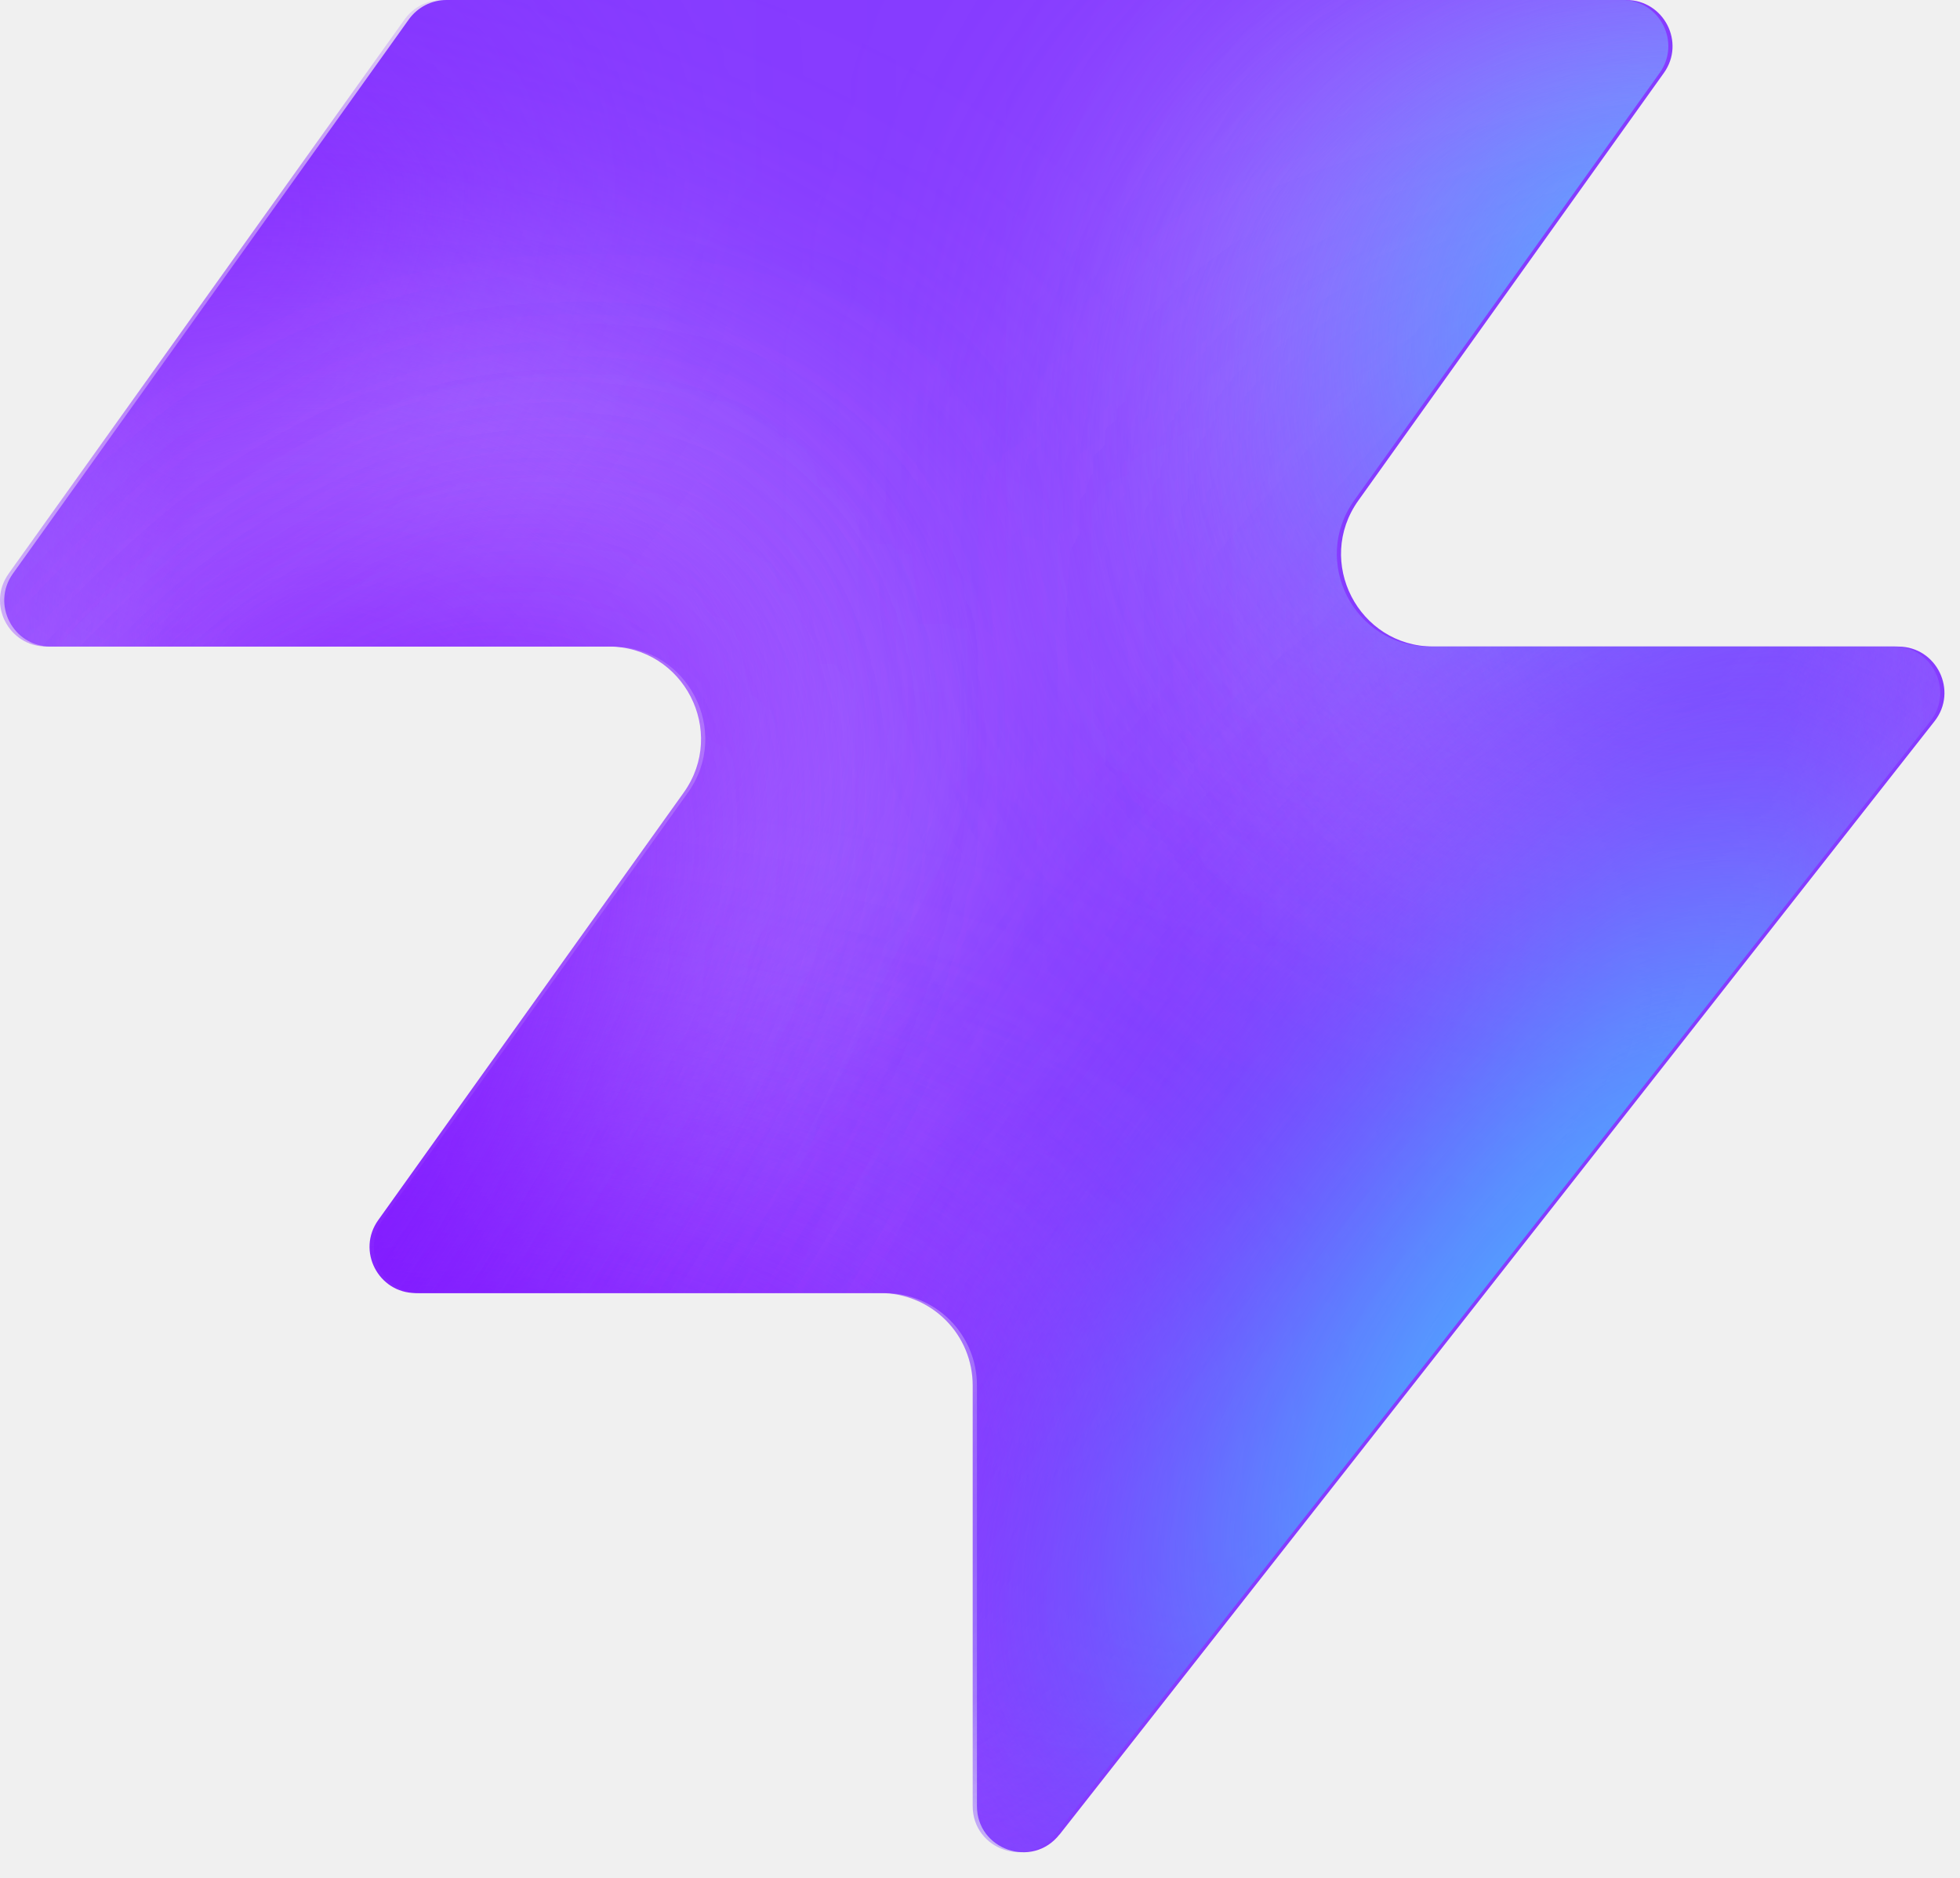
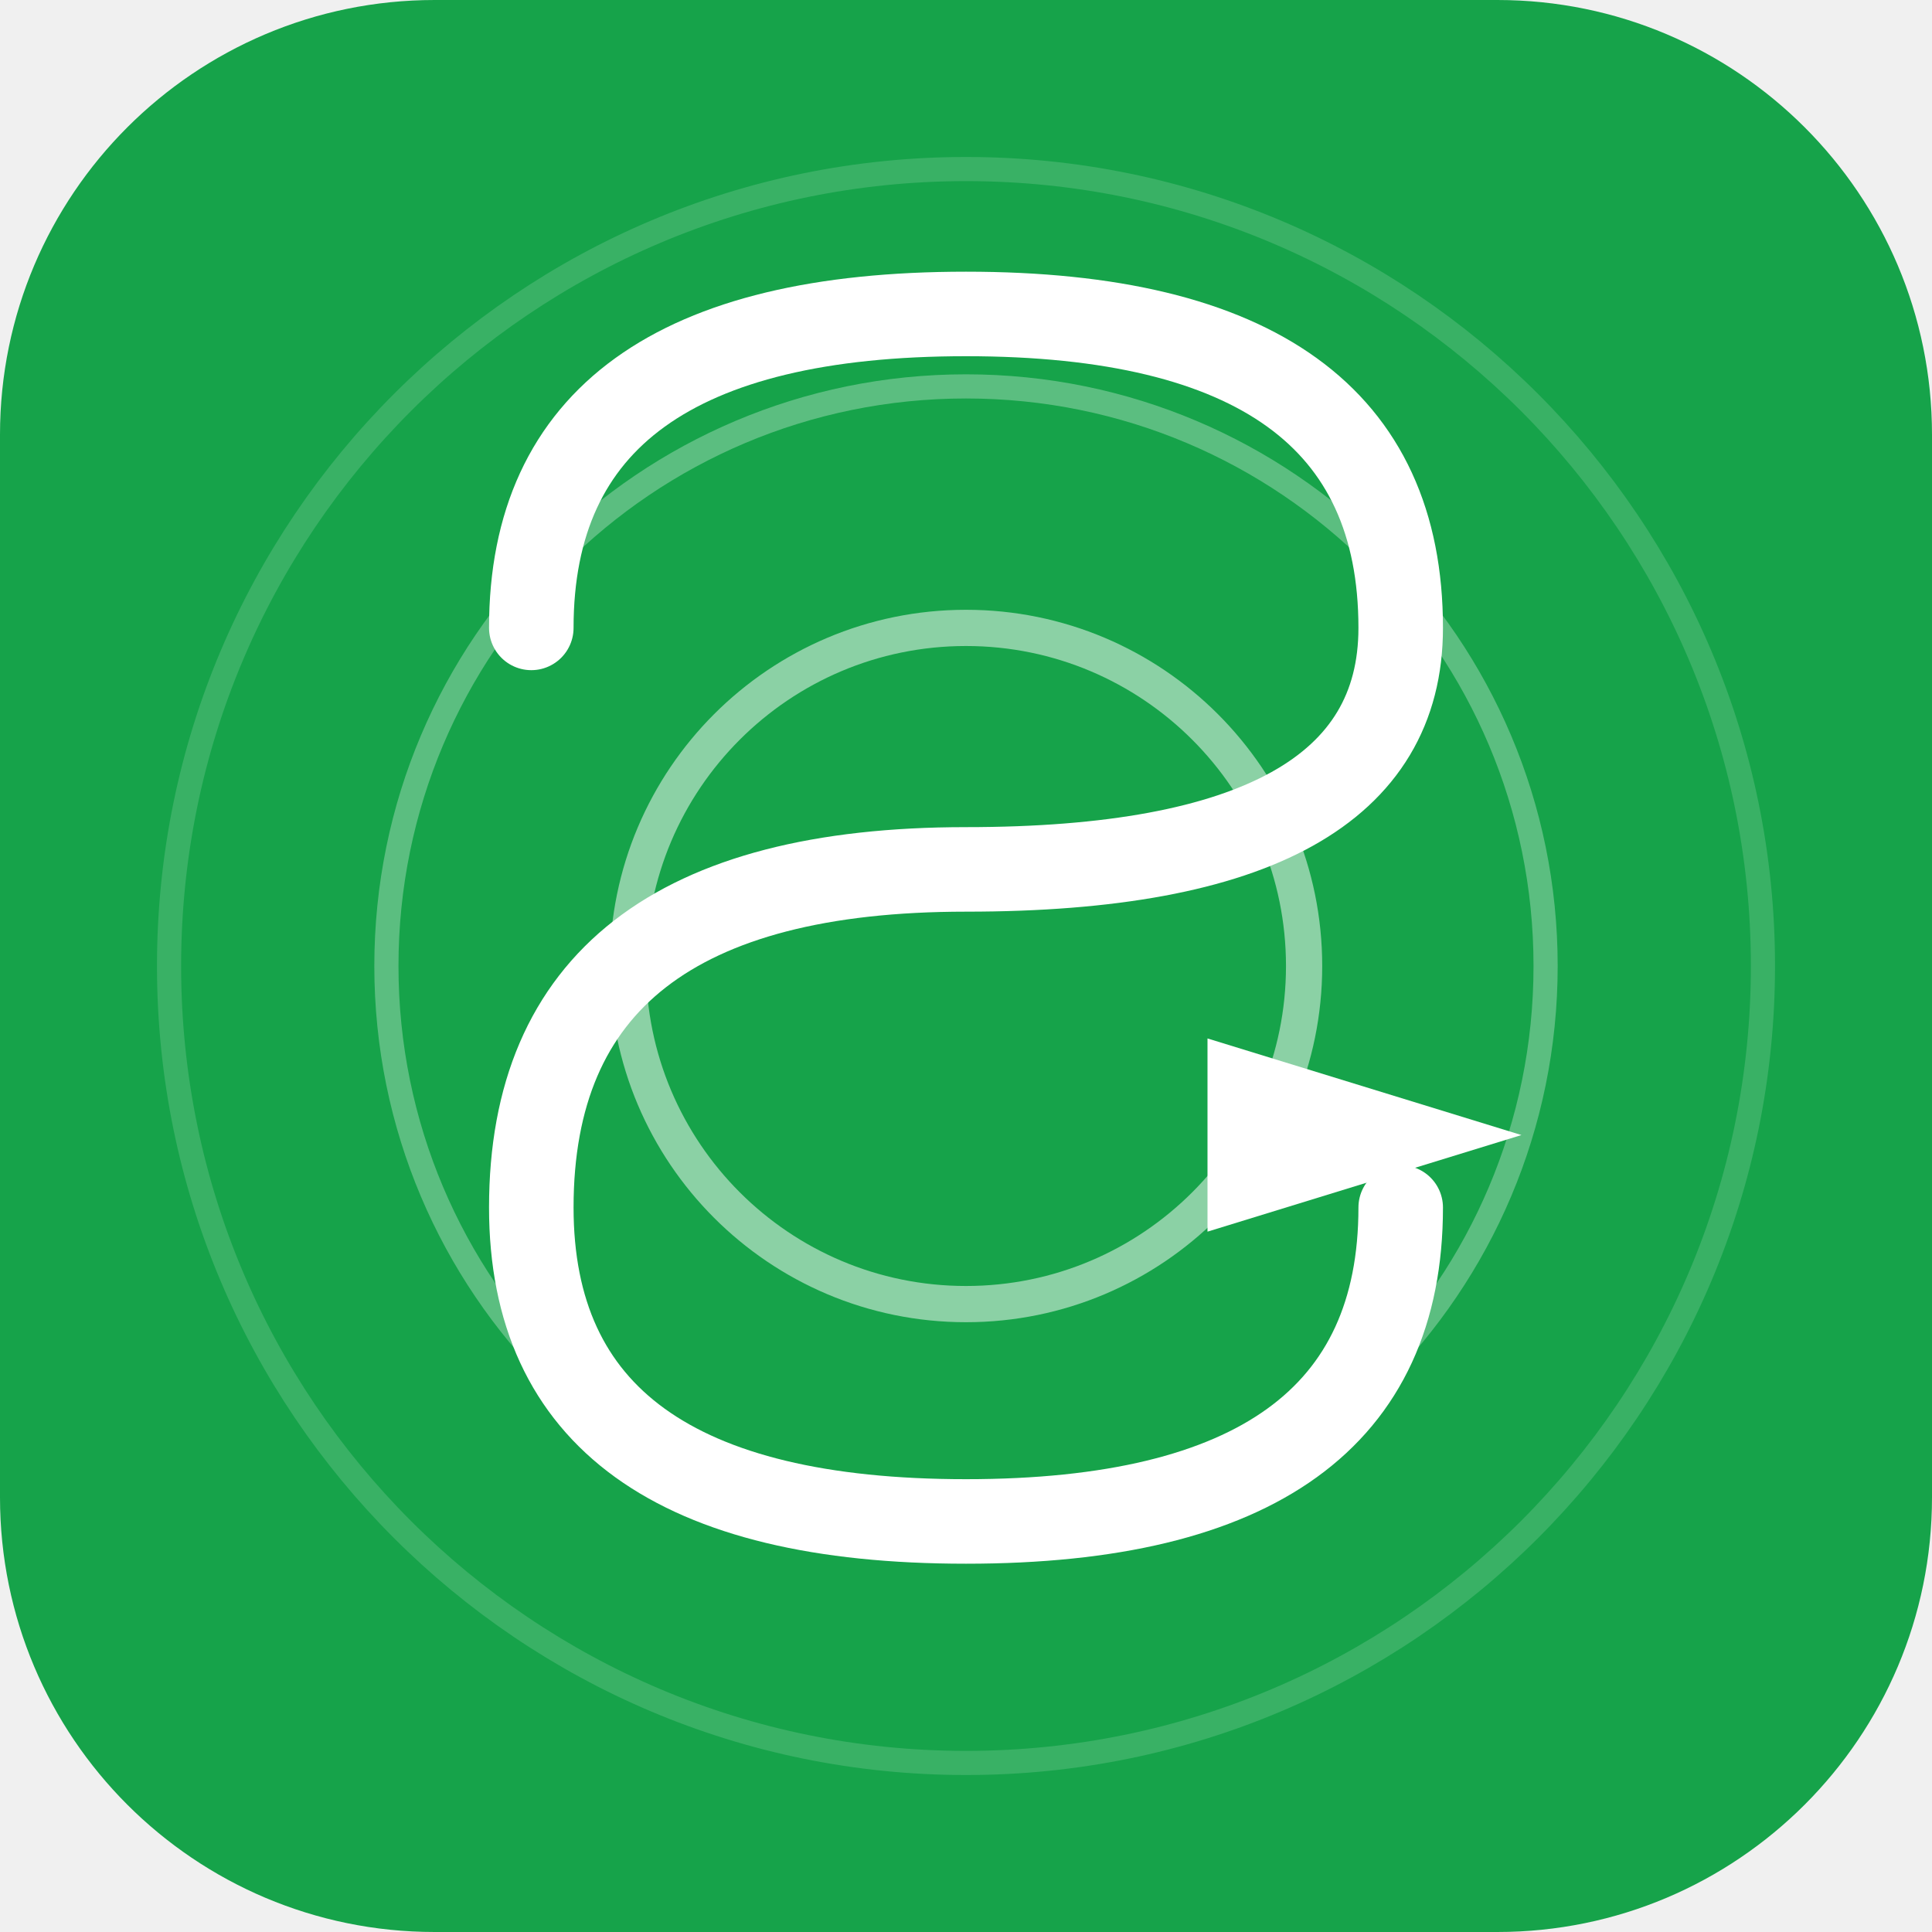
- <svg xmlns="http://www.w3.org/2000/svg" width="48" height="46" fill="none" viewBox="0 0 48 46">
-   <path fill="#863bff" d="M25.946 44.938c-.664.845-2.021.375-2.021-.698V33.937a2.26 2.26 0 0 0-2.262-2.262H10.287c-.92 0-1.456-1.04-.92-1.788l7.48-10.471c1.07-1.497 0-3.578-1.842-3.578H1.237c-.92 0-1.456-1.04-.92-1.788L10.013.474c.214-.297.556-.474.92-.474h28.894c.92 0 1.456 1.04.92 1.788l-7.48 10.471c-1.07 1.498 0 3.579 1.842 3.579h11.377c.943 0 1.473 1.088.89 1.83L25.947 44.94z" style="fill:#863bff;fill:color(display-p3 .525 .23 1);fill-opacity:1" />
-   <mask id="a" width="48" height="46" x="0" y="0" maskUnits="userSpaceOnUse" style="mask-type:alpha">
-     <path fill="#000" d="M25.842 44.938c-.664.844-2.021.375-2.021-.698V33.937a2.26 2.26 0 0 0-2.262-2.262H10.183c-.92 0-1.456-1.04-.92-1.788l7.48-10.471c1.07-1.498 0-3.579-1.842-3.579H1.133c-.92 0-1.456-1.04-.92-1.787L9.91.473c.214-.297.556-.474.92-.474h28.894c.92 0 1.456 1.04.92 1.788l-7.48 10.471c-1.07 1.498 0 3.578 1.842 3.578h11.377c.943 0 1.473 1.088.89 1.832L25.843 44.94z" style="fill:#000;fill-opacity:1" />
-   </mask>
-   <g mask="url(#a)">
-     <g filter="url(#b)">
-       <ellipse cx="5.508" cy="14.704" fill="#ede6ff" rx="5.508" ry="14.704" style="fill:#ede6ff;fill:color(display-p3 .927 .903 1);fill-opacity:1" transform="matrix(.00324 1 1 -.00324 -4.47 31.516)" />
-     </g>
-     <g filter="url(#c)">
-       <ellipse cx="10.399" cy="29.851" fill="#ede6ff" rx="10.399" ry="29.851" style="fill:#ede6ff;fill:color(display-p3 .927 .903 1);fill-opacity:1" transform="matrix(.00324 1 1 -.00324 -39.328 7.883)" />
-     </g>
-     <g filter="url(#d)">
-       <ellipse cx="5.508" cy="30.487" fill="#7e14ff" rx="5.508" ry="30.487" style="fill:#7e14ff;fill:color(display-p3 .492 .077 1);fill-opacity:1" transform="rotate(89.814 -25.913 -14.639)scale(1 -1)" />
-     </g>
-     <g filter="url(#e)">
-       <ellipse cx="5.508" cy="30.599" fill="#7e14ff" rx="5.508" ry="30.599" style="fill:#7e14ff;fill:color(display-p3 .492 .077 1);fill-opacity:1" transform="rotate(89.814 -32.644 -3.334)scale(1 -1)" />
-     </g>
-     <g filter="url(#f)">
-       <ellipse cx="5.508" cy="30.599" fill="#7e14ff" rx="5.508" ry="30.599" style="fill:#7e14ff;fill:color(display-p3 .492 .077 1);fill-opacity:1" transform="matrix(.00324 1 1 -.00324 -34.34 30.47)" />
-     </g>
-     <g filter="url(#g)">
-       <ellipse cx="14.072" cy="22.078" fill="#ede6ff" rx="14.072" ry="22.078" style="fill:#ede6ff;fill:color(display-p3 .927 .903 1);fill-opacity:1" transform="rotate(93.35 24.506 48.493)scale(-1 1)" />
-     </g>
-     <g filter="url(#h)">
-       <ellipse cx="3.47" cy="21.501" fill="#7e14ff" rx="3.47" ry="21.501" style="fill:#7e14ff;fill:color(display-p3 .492 .077 1);fill-opacity:1" transform="rotate(89.009 28.708 47.59)scale(-1 1)" />
-     </g>
-     <g filter="url(#i)">
-       <ellipse cx="3.47" cy="21.501" fill="#7e14ff" rx="3.47" ry="21.501" style="fill:#7e14ff;fill:color(display-p3 .492 .077 1);fill-opacity:1" transform="rotate(89.009 28.708 47.59)scale(-1 1)" />
-     </g>
-     <g filter="url(#j)">
-       <ellipse cx=".387" cy="8.972" fill="#7e14ff" rx="4.407" ry="29.108" style="fill:#7e14ff;fill:color(display-p3 .492 .077 1);fill-opacity:1" transform="rotate(39.51 .387 8.972)" />
-     </g>
-     <g filter="url(#k)">
-       <ellipse cx="47.523" cy="-6.092" fill="#7e14ff" rx="4.407" ry="29.108" style="fill:#7e14ff;fill:color(display-p3 .492 .077 1);fill-opacity:1" transform="rotate(37.892 47.523 -6.092)" />
-     </g>
-     <g filter="url(#l)">
-       <ellipse cx="41.412" cy="6.333" fill="#47bfff" rx="5.971" ry="9.665" style="fill:#47bfff;fill:color(display-p3 .28 .748 1);fill-opacity:1" transform="rotate(37.892 41.412 6.333)" />
-     </g>
-     <g filter="url(#m)">
-       <ellipse cx="-1.879" cy="38.332" fill="#7e14ff" rx="4.407" ry="29.108" style="fill:#7e14ff;fill:color(display-p3 .492 .077 1);fill-opacity:1" transform="rotate(37.892 -1.88 38.332)" />
-     </g>
-     <g filter="url(#n)">
-       <ellipse cx="-1.879" cy="38.332" fill="#7e14ff" rx="4.407" ry="29.108" style="fill:#7e14ff;fill:color(display-p3 .492 .077 1);fill-opacity:1" transform="rotate(37.892 -1.88 38.332)" />
-     </g>
-     <g filter="url(#o)">
-       <ellipse cx="35.651" cy="29.907" fill="#7e14ff" rx="4.407" ry="29.108" style="fill:#7e14ff;fill:color(display-p3 .492 .077 1);fill-opacity:1" transform="rotate(37.892 35.651 29.907)" />
-     </g>
-     <g filter="url(#p)">
-       <ellipse cx="38.418" cy="32.4" fill="#47bfff" rx="5.971" ry="15.297" style="fill:#47bfff;fill:color(display-p3 .28 .748 1);fill-opacity:1" transform="rotate(37.892 38.418 32.4)" />
-     </g>
-   </g>
-   <defs>
-     <filter id="b" width="60.045" height="41.654" x="-19.77" y="16.149" color-interpolation-filters="sRGB" filterUnits="userSpaceOnUse">
-       <feFlood flood-opacity="0" result="BackgroundImageFix" />
-       <feBlend in="SourceGraphic" in2="BackgroundImageFix" result="shape" />
-       <feGaussianBlur result="effect1_foregroundBlur_2002_17158" stdDeviation="7.659" />
-     </filter>
-     <filter id="c" width="90.34" height="51.437" x="-54.613" y="-7.533" color-interpolation-filters="sRGB" filterUnits="userSpaceOnUse">
-       <feFlood flood-opacity="0" result="BackgroundImageFix" />
-       <feBlend in="SourceGraphic" in2="BackgroundImageFix" result="shape" />
-       <feGaussianBlur result="effect1_foregroundBlur_2002_17158" stdDeviation="7.659" />
-     </filter>
-     <filter id="d" width="79.355" height="29.4" x="-49.64" y="2.03" color-interpolation-filters="sRGB" filterUnits="userSpaceOnUse">
-       <feFlood flood-opacity="0" result="BackgroundImageFix" />
-       <feBlend in="SourceGraphic" in2="BackgroundImageFix" result="shape" />
-       <feGaussianBlur result="effect1_foregroundBlur_2002_17158" stdDeviation="4.596" />
-     </filter>
-     <filter id="e" width="79.579" height="29.4" x="-45.045" y="20.029" color-interpolation-filters="sRGB" filterUnits="userSpaceOnUse">
-       <feFlood flood-opacity="0" result="BackgroundImageFix" />
-       <feBlend in="SourceGraphic" in2="BackgroundImageFix" result="shape" />
-       <feGaussianBlur result="effect1_foregroundBlur_2002_17158" stdDeviation="4.596" />
-     </filter>
-     <filter id="f" width="79.579" height="29.4" x="-43.513" y="21.178" color-interpolation-filters="sRGB" filterUnits="userSpaceOnUse">
-       <feFlood flood-opacity="0" result="BackgroundImageFix" />
-       <feBlend in="SourceGraphic" in2="BackgroundImageFix" result="shape" />
-       <feGaussianBlur result="effect1_foregroundBlur_2002_17158" stdDeviation="4.596" />
-     </filter>
-     <filter id="g" width="74.749" height="58.852" x="15.756" y="-17.901" color-interpolation-filters="sRGB" filterUnits="userSpaceOnUse">
-       <feFlood flood-opacity="0" result="BackgroundImageFix" />
-       <feBlend in="SourceGraphic" in2="BackgroundImageFix" result="shape" />
-       <feGaussianBlur result="effect1_foregroundBlur_2002_17158" stdDeviation="7.659" />
-     </filter>
-     <filter id="h" width="61.377" height="25.362" x="23.548" y="2.284" color-interpolation-filters="sRGB" filterUnits="userSpaceOnUse">
-       <feFlood flood-opacity="0" result="BackgroundImageFix" />
-       <feBlend in="SourceGraphic" in2="BackgroundImageFix" result="shape" />
-       <feGaussianBlur result="effect1_foregroundBlur_2002_17158" stdDeviation="4.596" />
-     </filter>
-     <filter id="i" width="61.377" height="25.362" x="23.548" y="2.284" color-interpolation-filters="sRGB" filterUnits="userSpaceOnUse">
-       <feFlood flood-opacity="0" result="BackgroundImageFix" />
-       <feBlend in="SourceGraphic" in2="BackgroundImageFix" result="shape" />
-       <feGaussianBlur result="effect1_foregroundBlur_2002_17158" stdDeviation="4.596" />
-     </filter>
-     <filter id="j" width="56.045" height="63.649" x="-27.636" y="-22.853" color-interpolation-filters="sRGB" filterUnits="userSpaceOnUse">
-       <feFlood flood-opacity="0" result="BackgroundImageFix" />
-       <feBlend in="SourceGraphic" in2="BackgroundImageFix" result="shape" />
-       <feGaussianBlur result="effect1_foregroundBlur_2002_17158" stdDeviation="4.596" />
-     </filter>
-     <filter id="k" width="54.814" height="64.646" x="20.116" y="-38.415" color-interpolation-filters="sRGB" filterUnits="userSpaceOnUse">
-       <feFlood flood-opacity="0" result="BackgroundImageFix" />
-       <feBlend in="SourceGraphic" in2="BackgroundImageFix" result="shape" />
-       <feGaussianBlur result="effect1_foregroundBlur_2002_17158" stdDeviation="4.596" />
-     </filter>
-     <filter id="l" width="33.541" height="35.313" x="24.641" y="-11.323" color-interpolation-filters="sRGB" filterUnits="userSpaceOnUse">
-       <feFlood flood-opacity="0" result="BackgroundImageFix" />
-       <feBlend in="SourceGraphic" in2="BackgroundImageFix" result="shape" />
-       <feGaussianBlur result="effect1_foregroundBlur_2002_17158" stdDeviation="4.596" />
-     </filter>
-     <filter id="m" width="54.814" height="64.646" x="-29.286" y="6.009" color-interpolation-filters="sRGB" filterUnits="userSpaceOnUse">
-       <feFlood flood-opacity="0" result="BackgroundImageFix" />
-       <feBlend in="SourceGraphic" in2="BackgroundImageFix" result="shape" />
-       <feGaussianBlur result="effect1_foregroundBlur_2002_17158" stdDeviation="4.596" />
-     </filter>
-     <filter id="n" width="54.814" height="64.646" x="-29.286" y="6.009" color-interpolation-filters="sRGB" filterUnits="userSpaceOnUse">
-       <feFlood flood-opacity="0" result="BackgroundImageFix" />
-       <feBlend in="SourceGraphic" in2="BackgroundImageFix" result="shape" />
-       <feGaussianBlur result="effect1_foregroundBlur_2002_17158" stdDeviation="4.596" />
-     </filter>
-     <filter id="o" width="54.814" height="64.646" x="8.244" y="-2.416" color-interpolation-filters="sRGB" filterUnits="userSpaceOnUse">
-       <feFlood flood-opacity="0" result="BackgroundImageFix" />
-       <feBlend in="SourceGraphic" in2="BackgroundImageFix" result="shape" />
-       <feGaussianBlur result="effect1_foregroundBlur_2002_17158" stdDeviation="4.596" />
-     </filter>
-     <filter id="p" width="39.409" height="43.623" x="18.713" y="10.588" color-interpolation-filters="sRGB" filterUnits="userSpaceOnUse">
-       <feFlood flood-opacity="0" result="BackgroundImageFix" />
-       <feBlend in="SourceGraphic" in2="BackgroundImageFix" result="shape" />
-       <feGaussianBlur result="effect1_foregroundBlur_2002_17158" stdDeviation="4.596" />
-     </filter>
-   </defs>
+ <svg xmlns="http://www.w3.org/2000/svg" width="32" height="32" viewBox="0 0 80 80">
+   <rect width="80" height="80" rx="18" fill="#16a34a" />
+   <circle cx="40" cy="40" r="33" fill="none" stroke="white" stroke-width="1" opacity="0.15" />
+   <circle cx="40" cy="40" r="24" fill="none" stroke="white" stroke-width="1" opacity="0.3" />
+   <circle cx="40" cy="40" r="14" fill="none" stroke="white" stroke-width="1.5" opacity="0.5" />
+   <path d="M22 26 Q22 13 40 13 Q58 13 58 26 Q58 36 40 36 Q22 36 22 50 Q22 63 40 63 Q58 63 58 50" fill="none" stroke="white" stroke-width="3.5" stroke-linecap="round" stroke-linejoin="round" />
+   <polygon points="50,43 63,47 50,51" fill="white" />
</svg>
